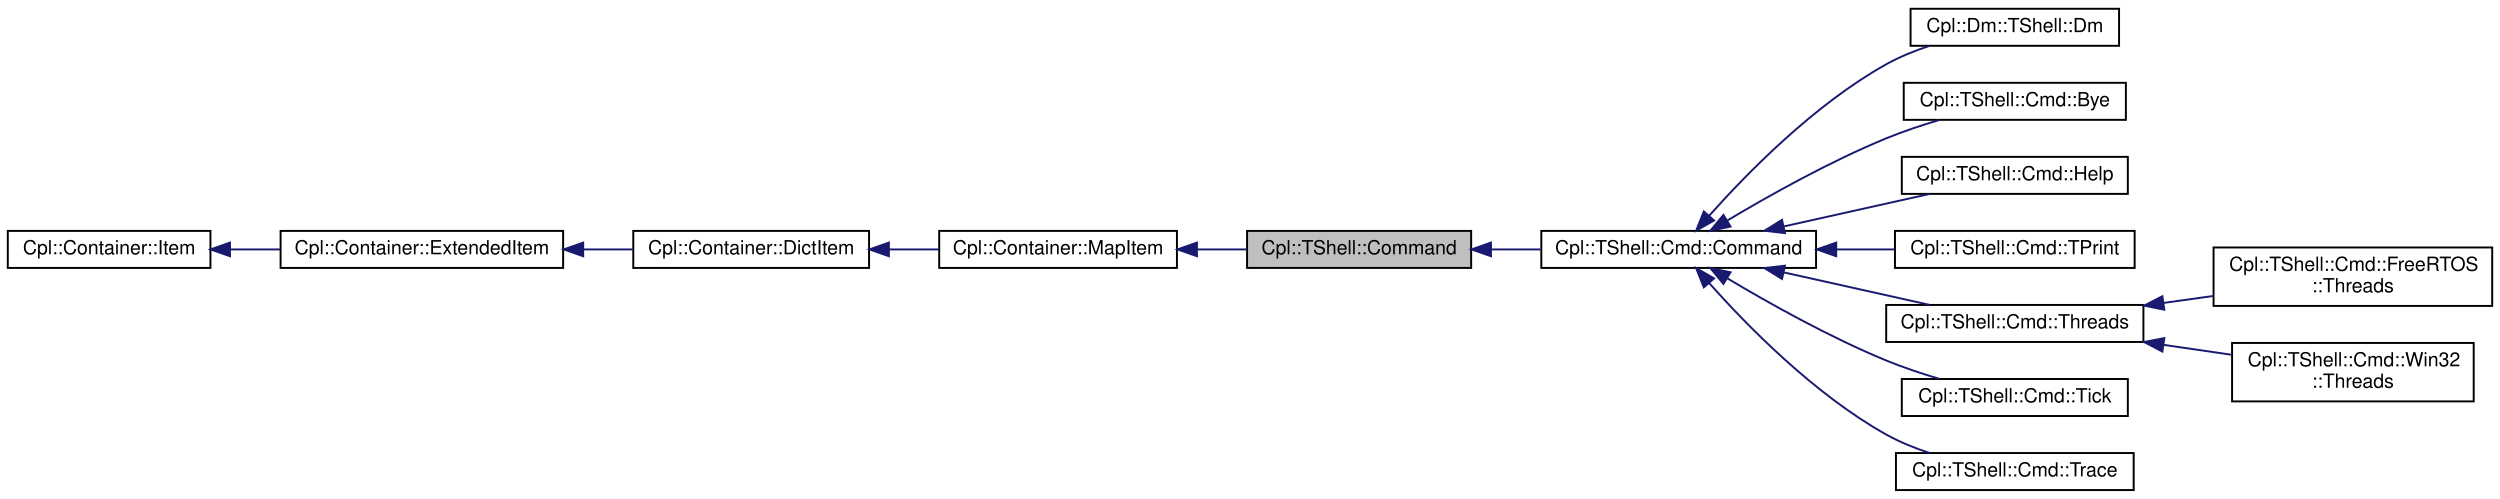
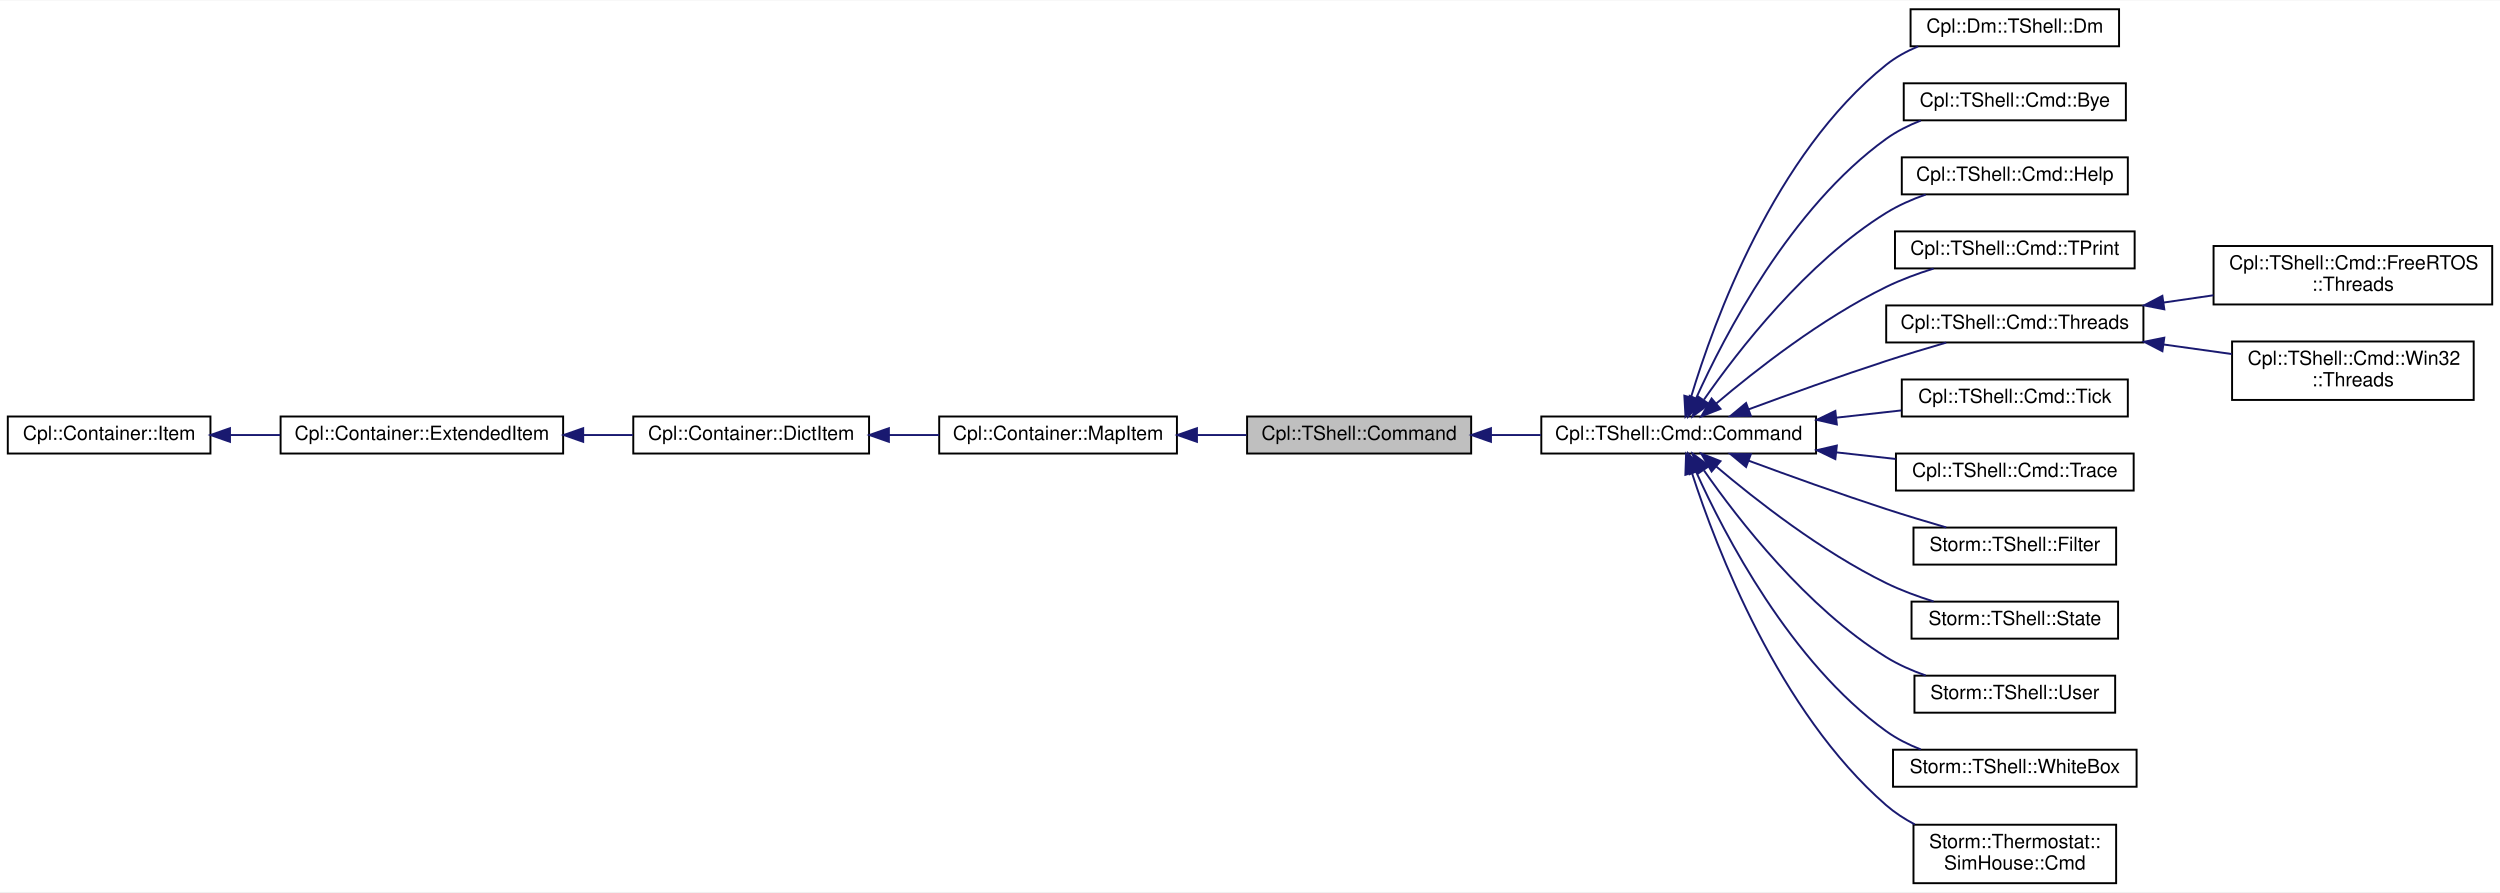
- <svg xmlns="http://www.w3.org/2000/svg" xmlns:xlink="http://www.w3.org/1999/xlink" width="1283pt" height="256pt" viewBox="0.00 0.00 1283.00 256.00">
-   <g id="graph0" class="graph" transform="scale(1 1) rotate(0) translate(4 252)">
-     <polygon fill="white" stroke="none" points="-4,4 -4,-252 1279,-252 1279,4 -4,4" />
+ <svg xmlns="http://www.w3.org/2000/svg" xmlns:xlink="http://www.w3.org/1999/xlink" width="1283pt" height="458pt" viewBox="0.00 0.00 1283.00 457.50">
+   <g id="graph0" class="graph" transform="scale(1 1) rotate(0) translate(4 453.5)">
+     <polygon fill="white" stroke="none" points="-4,4 -4,-453.5 1279,-453.5 1279,4 -4,4" />
    <g id="node1" class="node">
      <g id="a_node1">
        <a xlink:title="This class defines the interface for a TShell command.">
-           <polygon fill="#bfbfbf" stroke="black" points="636,-114.5 636,-133.5 751,-133.5 751,-114.5 636,-114.5" />
-           <text text-anchor="middle" x="693.5" y="-121.5" font-family="Helvetica,sans-Serif" font-size="10.00">Cpl::TShell::Command</text>
+           <polygon fill="#bfbfbf" stroke="black" points="636,-221 636,-240 751,-240 751,-221 636,-221" />
+           <text text-anchor="middle" x="693.5" y="-228" font-family="Helvetica,sans-Serif" font-size="10.00">Cpl::TShell::Command</text>
        </a>
      </g>
    </g>
    <g id="node6" class="node">
      <g id="a_node6">
        <a xlink:href="class_cpl_1_1_t_shell_1_1_cmd_1_1_command.html" target="_top" xlink:title="This partially concrete class implements infrastructure and/or common functionality for a Shell comma...">
-           <polygon fill="white" stroke="black" points="787,-114.5 787,-133.5 928,-133.5 928,-114.5 787,-114.5" />
-           <text text-anchor="middle" x="857.5" y="-121.5" font-family="Helvetica,sans-Serif" font-size="10.00">Cpl::TShell::Cmd::Command</text>
+           <polygon fill="white" stroke="black" points="787,-221 787,-240 928,-240 928,-221 787,-221" />
+           <text text-anchor="middle" x="857.5" y="-228" font-family="Helvetica,sans-Serif" font-size="10.00">Cpl::TShell::Cmd::Command</text>
        </a>
      </g>
    </g>
    <g id="edge5" class="edge">
-       <path fill="none" stroke="midnightblue" d="M761.285,-124C769.692,-124 778.31,-124 786.762,-124" />
-       <polygon fill="midnightblue" stroke="midnightblue" points="761.16,-120.5 751.16,-124 761.16,-127.5 761.16,-120.5" />
+       <path fill="none" stroke="midnightblue" d="M761.285,-230.5C769.692,-230.5 778.31,-230.5 786.762,-230.5" />
+       <polygon fill="midnightblue" stroke="midnightblue" points="761.16,-227 751.16,-230.5 761.16,-234 761.16,-227" />
    </g>
    <g id="node2" class="node">
      <g id="a_node2">
        <a xlink:href="class_cpl_1_1_container_1_1_map_item.html" target="_top" xlink:title="This abstract class represents a item that can be contained in an Map (aka a sorted list implemented ...">
-           <polygon fill="white" stroke="black" points="478,-114.5 478,-133.5 600,-133.5 600,-114.5 478,-114.5" />
-           <text text-anchor="middle" x="539" y="-121.5" font-family="Helvetica,sans-Serif" font-size="10.00">Cpl::Container::MapItem</text>
+           <polygon fill="white" stroke="black" points="478,-221 478,-240 600,-240 600,-221 478,-221" />
+           <text text-anchor="middle" x="539" y="-228" font-family="Helvetica,sans-Serif" font-size="10.00">Cpl::Container::MapItem</text>
        </a>
      </g>
    </g>
    <g id="edge1" class="edge">
-       <path fill="none" stroke="midnightblue" d="M610.482,-124C618.915,-124 627.441,-124 635.647,-124" />
-       <polygon fill="midnightblue" stroke="midnightblue" points="610.272,-120.5 600.272,-124 610.272,-127.5 610.272,-120.5" />
+       <path fill="none" stroke="midnightblue" d="M610.482,-230.5C618.915,-230.5 627.441,-230.5 635.647,-230.5" />
+       <polygon fill="midnightblue" stroke="midnightblue" points="610.272,-227 600.272,-230.5 610.272,-234 610.272,-227" />
    </g>
    <g id="node3" class="node">
      <g id="a_node3">
        <a xlink:href="class_cpl_1_1_container_1_1_dict_item.html" target="_top" xlink:title="This abstract class represents a item that can be contained in Dictionary.">
-           <polygon fill="white" stroke="black" points="321,-114.5 321,-133.5 442,-133.5 442,-114.5 321,-114.5" />
-           <text text-anchor="middle" x="381.5" y="-121.5" font-family="Helvetica,sans-Serif" font-size="10.00">Cpl::Container::DictItem</text>
+           <polygon fill="white" stroke="black" points="321,-221 321,-240 442,-240 442,-221 321,-221" />
+           <text text-anchor="middle" x="381.5" y="-228" font-family="Helvetica,sans-Serif" font-size="10.00">Cpl::Container::DictItem</text>
        </a>
      </g>
    </g>
    <g id="edge2" class="edge">
-       <path fill="none" stroke="midnightblue" d="M452.188,-124C460.792,-124 469.528,-124 477.97,-124" />
-       <polygon fill="midnightblue" stroke="midnightblue" points="452.176,-120.5 442.176,-124 452.176,-127.5 452.176,-120.5" />
+       <path fill="none" stroke="midnightblue" d="M452.188,-230.5C460.792,-230.5 469.528,-230.5 477.97,-230.5" />
+       <polygon fill="midnightblue" stroke="midnightblue" points="452.176,-227 442.176,-230.5 452.176,-234 452.176,-227" />
    </g>
    <g id="node4" class="node">
      <g id="a_node4">
        <a xlink:href="class_cpl_1_1_container_1_1_extended_item.html" target="_top" xlink:title="This class is used by the Container classes to implement a various types of DOUBLY linked containers.">
-           <polygon fill="white" stroke="black" points="140,-114.5 140,-133.5 285,-133.5 285,-114.5 140,-114.5" />
-           <text text-anchor="middle" x="212.5" y="-121.5" font-family="Helvetica,sans-Serif" font-size="10.00">Cpl::Container::ExtendedItem</text>
+           <polygon fill="white" stroke="black" points="140,-221 140,-240 285,-240 285,-221 140,-221" />
+           <text text-anchor="middle" x="212.5" y="-228" font-family="Helvetica,sans-Serif" font-size="10.00">Cpl::Container::ExtendedItem</text>
        </a>
      </g>
    </g>
    <g id="edge3" class="edge">
-       <path fill="none" stroke="midnightblue" d="M295.342,-124C303.93,-124 312.542,-124 320.813,-124" />
-       <polygon fill="midnightblue" stroke="midnightblue" points="295.292,-120.5 285.292,-124 295.292,-127.5 295.292,-120.5" />
+       <path fill="none" stroke="midnightblue" d="M295.342,-230.5C303.93,-230.5 312.542,-230.5 320.813,-230.5" />
+       <polygon fill="midnightblue" stroke="midnightblue" points="295.292,-227 285.292,-230.5 295.292,-234 295.292,-227" />
    </g>
    <g id="node5" class="node">
      <g id="a_node5">
        <a xlink:href="class_cpl_1_1_container_1_1_item.html" target="_top" xlink:title="This class is used by the Container classes to implement a various types of singly linked containers.">
-           <polygon fill="white" stroke="black" points="0,-114.5 0,-133.5 104,-133.5 104,-114.5 0,-114.5" />
-           <text text-anchor="middle" x="52" y="-121.5" font-family="Helvetica,sans-Serif" font-size="10.00">Cpl::Container::Item</text>
+           <polygon fill="white" stroke="black" points="0,-221 0,-240 104,-240 104,-221 0,-221" />
+           <text text-anchor="middle" x="52" y="-228" font-family="Helvetica,sans-Serif" font-size="10.00">Cpl::Container::Item</text>
        </a>
      </g>
    </g>
    <g id="edge4" class="edge">
-       <path fill="none" stroke="midnightblue" d="M114.109,-124C122.516,-124 131.212,-124 139.789,-124" />
-       <polygon fill="midnightblue" stroke="midnightblue" points="114.023,-120.5 104.023,-124 114.023,-127.5 114.023,-120.5" />
+       <path fill="none" stroke="midnightblue" d="M114.109,-230.5C122.516,-230.5 131.212,-230.5 139.789,-230.5" />
+       <polygon fill="midnightblue" stroke="midnightblue" points="114.023,-227 104.023,-230.5 114.023,-234 114.023,-227" />
    </g>
    <g id="node7" class="node">
      <g id="a_node7">
        <a xlink:href="class_cpl_1_1_dm_1_1_t_shell_1_1_dm.html" target="_top" xlink:title="This class implements a TShell command.">
-           <polygon fill="white" stroke="black" points="976.5,-228.5 976.5,-247.5 1083.5,-247.5 1083.5,-228.5 976.5,-228.5" />
-           <text text-anchor="middle" x="1030" y="-235.5" font-family="Helvetica,sans-Serif" font-size="10.00">Cpl::Dm::TShell::Dm</text>
+           <polygon fill="white" stroke="black" points="976.5,-430 976.5,-449 1083.5,-449 1083.5,-430 976.5,-430" />
+           <text text-anchor="middle" x="1030" y="-437" font-family="Helvetica,sans-Serif" font-size="10.00">Cpl::Dm::TShell::Dm</text>
        </a>
      </g>
    </g>
    <g id="edge6" class="edge">
-       <path fill="none" stroke="midnightblue" d="M873.114,-141.248C892.018,-162.503 926.943,-198.334 964,-219 970.88,-222.837 978.61,-225.967 986.276,-228.497" />
-       <polygon fill="midnightblue" stroke="midnightblue" points="875.676,-138.86 866.466,-133.624 870.4,-143.461 875.676,-138.86" />
+       <path fill="none" stroke="midnightblue" d="M863.865,-250.034C875.468,-288.572 906.588,-374.626 964,-420.5 968.868,-424.39 974.506,-427.483 980.388,-429.944" />
+       <polygon fill="midnightblue" stroke="midnightblue" points="867.132,-248.73 860.994,-240.094 860.407,-250.673 867.132,-248.73" />
    </g>
    <g id="node8" class="node">
      <g id="a_node8">
        <a xlink:href="class_cpl_1_1_t_shell_1_1_cmd_1_1_bye.html" target="_top" xlink:title="This class implements a Shell command.">
-           <polygon fill="white" stroke="black" points="973,-190.5 973,-209.5 1087,-209.5 1087,-190.5 973,-190.5" />
-           <text text-anchor="middle" x="1030" y="-197.5" font-family="Helvetica,sans-Serif" font-size="10.00">Cpl::TShell::Cmd::Bye</text>
+           <polygon fill="white" stroke="black" points="973,-392 973,-411 1087,-411 1087,-392 973,-392" />
+           <text text-anchor="middle" x="1030" y="-399" font-family="Helvetica,sans-Serif" font-size="10.00">Cpl::TShell::Cmd::Bye</text>
        </a>
      </g>
    </g>
    <g id="edge7" class="edge">
-       <path fill="none" stroke="midnightblue" d="M882.556,-138.898C903.489,-151.394 934.944,-169.061 964,-181 972.7,-184.575 982.31,-187.771 991.412,-190.476" />
-       <polygon fill="midnightblue" stroke="midnightblue" points="884.094,-135.738 873.726,-133.56 880.473,-141.729 884.094,-135.738" />
+       <path fill="none" stroke="midnightblue" d="M866.368,-249.203C880.858,-281.364 914.845,-347.093 964,-382.5 969.342,-386.348 975.458,-389.422 981.752,-391.876" />
+       <polygon fill="midnightblue" stroke="midnightblue" points="869.567,-247.782 862.354,-240.021 863.153,-250.586 869.567,-247.782" />
    </g>
    <g id="node9" class="node">
      <g id="a_node9">
        <a xlink:href="class_cpl_1_1_t_shell_1_1_cmd_1_1_help.html" target="_top" xlink:title="This class implements a Shell command.">
-           <polygon fill="white" stroke="black" points="972,-152.5 972,-171.5 1088,-171.5 1088,-152.5 972,-152.5" />
-           <text text-anchor="middle" x="1030" y="-159.5" font-family="Helvetica,sans-Serif" font-size="10.00">Cpl::TShell::Cmd::Help</text>
+           <polygon fill="white" stroke="black" points="972,-354 972,-373 1088,-373 1088,-354 972,-354" />
+           <text text-anchor="middle" x="1030" y="-361" font-family="Helvetica,sans-Serif" font-size="10.00">Cpl::TShell::Cmd::Help</text>
        </a>
      </g>
    </g>
    <g id="edge8" class="edge">
-       <path fill="none" stroke="midnightblue" d="M911.554,-135.824C935.591,-141.182 963.632,-147.431 986.285,-152.48" />
-       <polygon fill="midnightblue" stroke="midnightblue" points="912.046,-132.348 901.524,-133.589 910.523,-139.181 912.046,-132.348" />
+       <path fill="none" stroke="midnightblue" d="M870.479,-248.667C888.033,-273.874 923.133,-319.205 964,-344.5 970.198,-348.336 977.207,-351.429 984.269,-353.913" />
+       <polygon fill="midnightblue" stroke="midnightblue" points="873.153,-246.375 864.635,-240.075 867.365,-250.312 873.153,-246.375" />
    </g>
    <g id="node10" class="node">
      <g id="a_node10">
        <a xlink:href="class_cpl_1_1_t_shell_1_1_cmd_1_1_t_print.html" target="_top" xlink:title="This class implements a Shell command.">
-           <polygon fill="white" stroke="black" points="968.5,-114.5 968.5,-133.5 1091.5,-133.5 1091.5,-114.5 968.5,-114.5" />
-           <text text-anchor="middle" x="1030" y="-121.5" font-family="Helvetica,sans-Serif" font-size="10.00">Cpl::TShell::Cmd::TPrint</text>
+           <polygon fill="white" stroke="black" points="968.5,-316 968.5,-335 1091.5,-335 1091.5,-316 968.5,-316" />
+           <text text-anchor="middle" x="1030" y="-323" font-family="Helvetica,sans-Serif" font-size="10.00">Cpl::TShell::Cmd::TPrint</text>
        </a>
      </g>
    </g>
    <g id="edge9" class="edge">
-       <path fill="none" stroke="midnightblue" d="M938.348,-124C948.41,-124 958.573,-124 968.273,-124" />
-       <polygon fill="midnightblue" stroke="midnightblue" points="938.341,-120.5 928.341,-124 938.341,-127.5 938.341,-120.5" />
+       <path fill="none" stroke="midnightblue" d="M876.832,-246.714C896.949,-263.754 930.811,-290.29 964,-306.5 971.606,-310.215 980.076,-313.343 988.321,-315.921" />
+       <polygon fill="midnightblue" stroke="midnightblue" points="878.956,-243.923 869.095,-240.05 874.388,-249.228 878.956,-243.923" />
    </g>
    <g id="node11" class="node">
      <g id="a_node11">
        <a xlink:href="class_cpl_1_1_t_shell_1_1_cmd_1_1_threads.html" target="_top" xlink:title="This class implements a Shell command.">
-           <polygon fill="white" stroke="black" points="964,-76.5 964,-95.5 1096,-95.5 1096,-76.5 964,-76.5" />
-           <text text-anchor="middle" x="1030" y="-83.5" font-family="Helvetica,sans-Serif" font-size="10.00">Cpl::TShell::Cmd::Threads</text>
+           <polygon fill="white" stroke="black" points="964,-278 964,-297 1096,-297 1096,-278 964,-278" />
+           <text text-anchor="middle" x="1030" y="-285" font-family="Helvetica,sans-Serif" font-size="10.00">Cpl::TShell::Cmd::Threads</text>
        </a>
      </g>
    </g>
    <g id="edge10" class="edge">
-       <path fill="none" stroke="midnightblue" d="M911.554,-112.176C935.591,-106.818 963.632,-100.569 986.285,-95.52" />
-       <polygon fill="midnightblue" stroke="midnightblue" points="910.523,-108.819 901.524,-114.411 912.046,-115.652 910.523,-108.819" />
+       <path fill="none" stroke="midnightblue" d="M893.458,-243.701C913.913,-251.271 940.299,-260.776 964,-268.5 973.949,-271.742 984.836,-275.027 994.807,-277.932" />
+       <polygon fill="midnightblue" stroke="midnightblue" points="894.524,-240.363 883.931,-240.155 892.082,-246.923 894.524,-240.363" />
    </g>
    <g id="node14" class="node">
      <g id="a_node14">
        <a xlink:href="class_cpl_1_1_t_shell_1_1_cmd_1_1_tick.html" target="_top" xlink:title="This class implements a Shell command.">
-           <polygon fill="white" stroke="black" points="972,-38.5 972,-57.5 1088,-57.5 1088,-38.5 972,-38.5" />
-           <text text-anchor="middle" x="1030" y="-45.5" font-family="Helvetica,sans-Serif" font-size="10.00">Cpl::TShell::Cmd::Tick</text>
+           <polygon fill="white" stroke="black" points="972,-240 972,-259 1088,-259 1088,-240 972,-240" />
+           <text text-anchor="middle" x="1030" y="-247" font-family="Helvetica,sans-Serif" font-size="10.00">Cpl::TShell::Cmd::Tick</text>
        </a>
      </g>
    </g>
    <g id="edge13" class="edge">
-       <path fill="none" stroke="midnightblue" d="M882.556,-109.102C903.489,-96.606 934.944,-78.939 964,-67 972.7,-63.425 982.31,-60.229 991.412,-57.524" />
-       <polygon fill="midnightblue" stroke="midnightblue" points="880.473,-106.271 873.726,-114.44 884.094,-112.262 880.473,-106.271" />
+       <path fill="none" stroke="midnightblue" d="M938.571,-239.423C949.772,-240.671 961.092,-241.933 971.754,-243.121" />
+       <polygon fill="midnightblue" stroke="midnightblue" points="938.667,-235.912 928.341,-238.283 937.892,-242.869 938.667,-235.912" />
    </g>
    <g id="node15" class="node">
      <g id="a_node15">
        <a xlink:href="class_cpl_1_1_t_shell_1_1_cmd_1_1_trace.html" target="_top" xlink:title="This class implements a Shell command.">
-           <polygon fill="white" stroke="black" points="969,-0.5 969,-19.5 1091,-19.5 1091,-0.5 969,-0.5" />
-           <text text-anchor="middle" x="1030" y="-7.5" font-family="Helvetica,sans-Serif" font-size="10.00">Cpl::TShell::Cmd::Trace</text>
+           <polygon fill="white" stroke="black" points="969,-202 969,-221 1091,-221 1091,-202 969,-202" />
+           <text text-anchor="middle" x="1030" y="-209" font-family="Helvetica,sans-Serif" font-size="10.00">Cpl::TShell::Cmd::Trace</text>
        </a>
      </g>
    </g>
    <g id="edge14" class="edge">
-       <path fill="none" stroke="midnightblue" d="M873.114,-106.752C892.018,-85.497 926.943,-49.666 964,-29 970.88,-25.163 978.61,-22.033 986.276,-19.503" />
-       <polygon fill="midnightblue" stroke="midnightblue" points="870.4,-104.539 866.466,-114.376 875.676,-109.14 870.4,-104.539" />
+       <path fill="none" stroke="midnightblue" d="M938.488,-221.586C948.691,-220.449 958.994,-219.301 968.811,-218.207" />
+       <polygon fill="midnightblue" stroke="midnightblue" points="937.892,-218.131 928.341,-222.717 938.667,-225.088 937.892,-218.131" />
+     </g>
+     <g id="node16" class="node">
+       <g id="a_node16">
+         <a xlink:href="class_storm_1_1_t_shell_1_1_filter.html" target="_top" xlink:title="This class implements a Shell command.">
+           <polygon fill="white" stroke="black" points="978,-164 978,-183 1082,-183 1082,-164 978,-164" />
+           <text text-anchor="middle" x="1030" y="-171" font-family="Helvetica,sans-Serif" font-size="10.00">Storm::TShell::Filter</text>
+         </a>
+       </g>
+     </g>
+     <g id="edge15" class="edge">
+       <path fill="none" stroke="midnightblue" d="M893.458,-217.299C913.913,-209.729 940.299,-200.224 964,-192.5 973.949,-189.258 984.836,-185.973 994.807,-183.068" />
+       <polygon fill="midnightblue" stroke="midnightblue" points="892.082,-214.077 883.931,-220.845 894.524,-220.637 892.082,-214.077" />
+     </g>
+     <g id="node17" class="node">
+       <g id="a_node17">
+         <a xlink:href="class_storm_1_1_t_shell_1_1_state.html" target="_top" xlink:title="This class implements a Shell command.">
+           <polygon fill="white" stroke="black" points="977,-126 977,-145 1083,-145 1083,-126 977,-126" />
+           <text text-anchor="middle" x="1030" y="-133" font-family="Helvetica,sans-Serif" font-size="10.00">Storm::TShell::State</text>
+         </a>
+       </g>
+     </g>
+     <g id="edge16" class="edge">
+       <path fill="none" stroke="midnightblue" d="M876.832,-214.286C896.949,-197.246 930.811,-170.71 964,-154.5 971.606,-150.785 980.076,-147.657 988.321,-145.079" />
+       <polygon fill="midnightblue" stroke="midnightblue" points="874.388,-211.772 869.095,-220.95 878.956,-217.077 874.388,-211.772" />
+     </g>
+     <g id="node18" class="node">
+       <g id="a_node18">
+         <a xlink:href="class_storm_1_1_t_shell_1_1_user.html" target="_top" xlink:title="This class implements a Shell command.">
+           <polygon fill="white" stroke="black" points="978.5,-88 978.5,-107 1081.5,-107 1081.5,-88 978.5,-88" />
+           <text text-anchor="middle" x="1030" y="-95" font-family="Helvetica,sans-Serif" font-size="10.00">Storm::TShell::User</text>
+         </a>
+       </g>
+     </g>
+     <g id="edge17" class="edge">
+       <path fill="none" stroke="midnightblue" d="M870.479,-212.333C888.033,-187.126 923.133,-141.795 964,-116.5 970.198,-112.664 977.207,-109.571 984.269,-107.087" />
+       <polygon fill="midnightblue" stroke="midnightblue" points="867.365,-210.688 864.635,-220.925 873.153,-214.625 867.365,-210.688" />
+     </g>
+     <g id="node19" class="node">
+       <g id="a_node19">
+         <a xlink:href="class_storm_1_1_t_shell_1_1_white_box.html" target="_top" xlink:title="This class implements a Shell command.">
+           <polygon fill="white" stroke="black" points="967.5,-50 967.5,-69 1092.5,-69 1092.5,-50 967.5,-50" />
+           <text text-anchor="middle" x="1030" y="-57" font-family="Helvetica,sans-Serif" font-size="10.00">Storm::TShell::WhiteBox</text>
+         </a>
+       </g>
+     </g>
+     <g id="edge18" class="edge">
+       <path fill="none" stroke="midnightblue" d="M866.368,-211.797C880.858,-179.636 914.845,-113.907 964,-78.5 969.342,-74.652 975.458,-71.578 981.752,-69.124" />
+       <polygon fill="midnightblue" stroke="midnightblue" points="863.153,-210.414 862.354,-220.979 869.567,-213.218 863.153,-210.414" />
+     </g>
+     <g id="node20" class="node">
+       <g id="a_node20">
+         <a xlink:href="class_storm_1_1_thermostat_1_1_sim_house_1_1_cmd.html" target="_top" xlink:title="This class implements a Shell command.">
+           <polygon fill="white" stroke="black" points="978,-0.5 978,-30.5 1082,-30.5 1082,-0.5 978,-0.5" />
+           <text text-anchor="start" x="986" y="-18.5" font-family="Helvetica,sans-Serif" font-size="10.00">Storm::Thermostat::</text>
+           <text text-anchor="middle" x="1030" y="-7.5" font-family="Helvetica,sans-Serif" font-size="10.00">SimHouse::Cmd</text>
+         </a>
+       </g>
+     </g>
+     <g id="edge19" class="edge">
+       <path fill="none" stroke="midnightblue" d="M864.372,-210.834C876.7,-172.754 908.795,-88.485 964,-40.5 968.38,-36.693 973.403,-33.434 978.673,-30.653" />
+       <polygon fill="midnightblue" stroke="midnightblue" points="860.937,-210.093 861.296,-220.682 867.618,-212.18 860.937,-210.093" />
    </g>
    <g id="node12" class="node">
      <g id="a_node12">
        <a xlink:href="class_cpl_1_1_t_shell_1_1_cmd_1_1_free_r_t_o_s_1_1_threads.html" target="_top" xlink:title="This class implements a TShell command.">
-           <polygon fill="white" stroke="black" points="1132,-95 1132,-125 1275,-125 1275,-95 1132,-95" />
-           <text text-anchor="start" x="1140" y="-113" font-family="Helvetica,sans-Serif" font-size="10.00">Cpl::TShell::Cmd::FreeRTOS</text>
-           <text text-anchor="middle" x="1203.5" y="-102" font-family="Helvetica,sans-Serif" font-size="10.00">::Threads</text>
+           <polygon fill="white" stroke="black" points="1132,-297.5 1132,-327.5 1275,-327.5 1275,-297.5 1132,-297.5" />
+           <text text-anchor="start" x="1140" y="-315.5" font-family="Helvetica,sans-Serif" font-size="10.00">Cpl::TShell::Cmd::FreeRTOS</text>
+           <text text-anchor="middle" x="1203.5" y="-304.5" font-family="Helvetica,sans-Serif" font-size="10.00">::Threads</text>
        </a>
      </g>
    </g>
    <g id="edge11" class="edge">
-       <path fill="none" stroke="midnightblue" d="M1106.26,-96.531C1114.79,-97.725 1123.46,-98.939 1131.93,-100.124" />
-       <polygon fill="midnightblue" stroke="midnightblue" points="1106.71,-93.062 1096.33,-95.142 1105.74,-99.994 1106.71,-93.062" />
+       <path fill="none" stroke="midnightblue" d="M1106.26,-298.47C1114.79,-299.714 1123.46,-300.978 1131.93,-302.212" />
+       <polygon fill="midnightblue" stroke="midnightblue" points="1106.73,-295.002 1096.33,-297.023 1105.72,-301.929 1106.73,-295.002" />
    </g>
    <g id="node13" class="node">
      <g id="a_node13">
        <a xlink:href="class_cpl_1_1_t_shell_1_1_cmd_1_1_win32_1_1_threads.html" target="_top" xlink:title="This class implements a TShell command.">
-           <polygon fill="white" stroke="black" points="1141.5,-46 1141.5,-76 1265.5,-76 1265.5,-46 1141.5,-46" />
-           <text text-anchor="start" x="1149.5" y="-64" font-family="Helvetica,sans-Serif" font-size="10.00">Cpl::TShell::Cmd::Win32</text>
-           <text text-anchor="middle" x="1203.5" y="-53" font-family="Helvetica,sans-Serif" font-size="10.00">::Threads</text>
+           <polygon fill="white" stroke="black" points="1141.5,-248.5 1141.5,-278.5 1265.5,-278.5 1265.5,-248.5 1141.5,-248.5" />
+           <text text-anchor="start" x="1149.5" y="-266.5" font-family="Helvetica,sans-Serif" font-size="10.00">Cpl::TShell::Cmd::Win32</text>
+           <text text-anchor="middle" x="1203.5" y="-255.5" font-family="Helvetica,sans-Serif" font-size="10.00">::Threads</text>
        </a>
      </g>
    </g>
    <g id="edge12" class="edge">
-       <path fill="none" stroke="midnightblue" d="M1106.47,-74.998C1118.12,-73.3 1130.02,-71.565 1141.31,-69.92" />
-       <polygon fill="midnightblue" stroke="midnightblue" points="1105.72,-71.571 1096.33,-76.477 1106.73,-78.498 1105.72,-71.571" />
+       <path fill="none" stroke="midnightblue" d="M1106.47,-276.938C1118.12,-275.308 1130.02,-273.643 1141.31,-272.063" />
+       <polygon fill="midnightblue" stroke="midnightblue" points="1105.74,-273.506 1096.33,-278.358 1106.71,-280.438 1105.74,-273.506" />
    </g>
  </g>
</svg>
